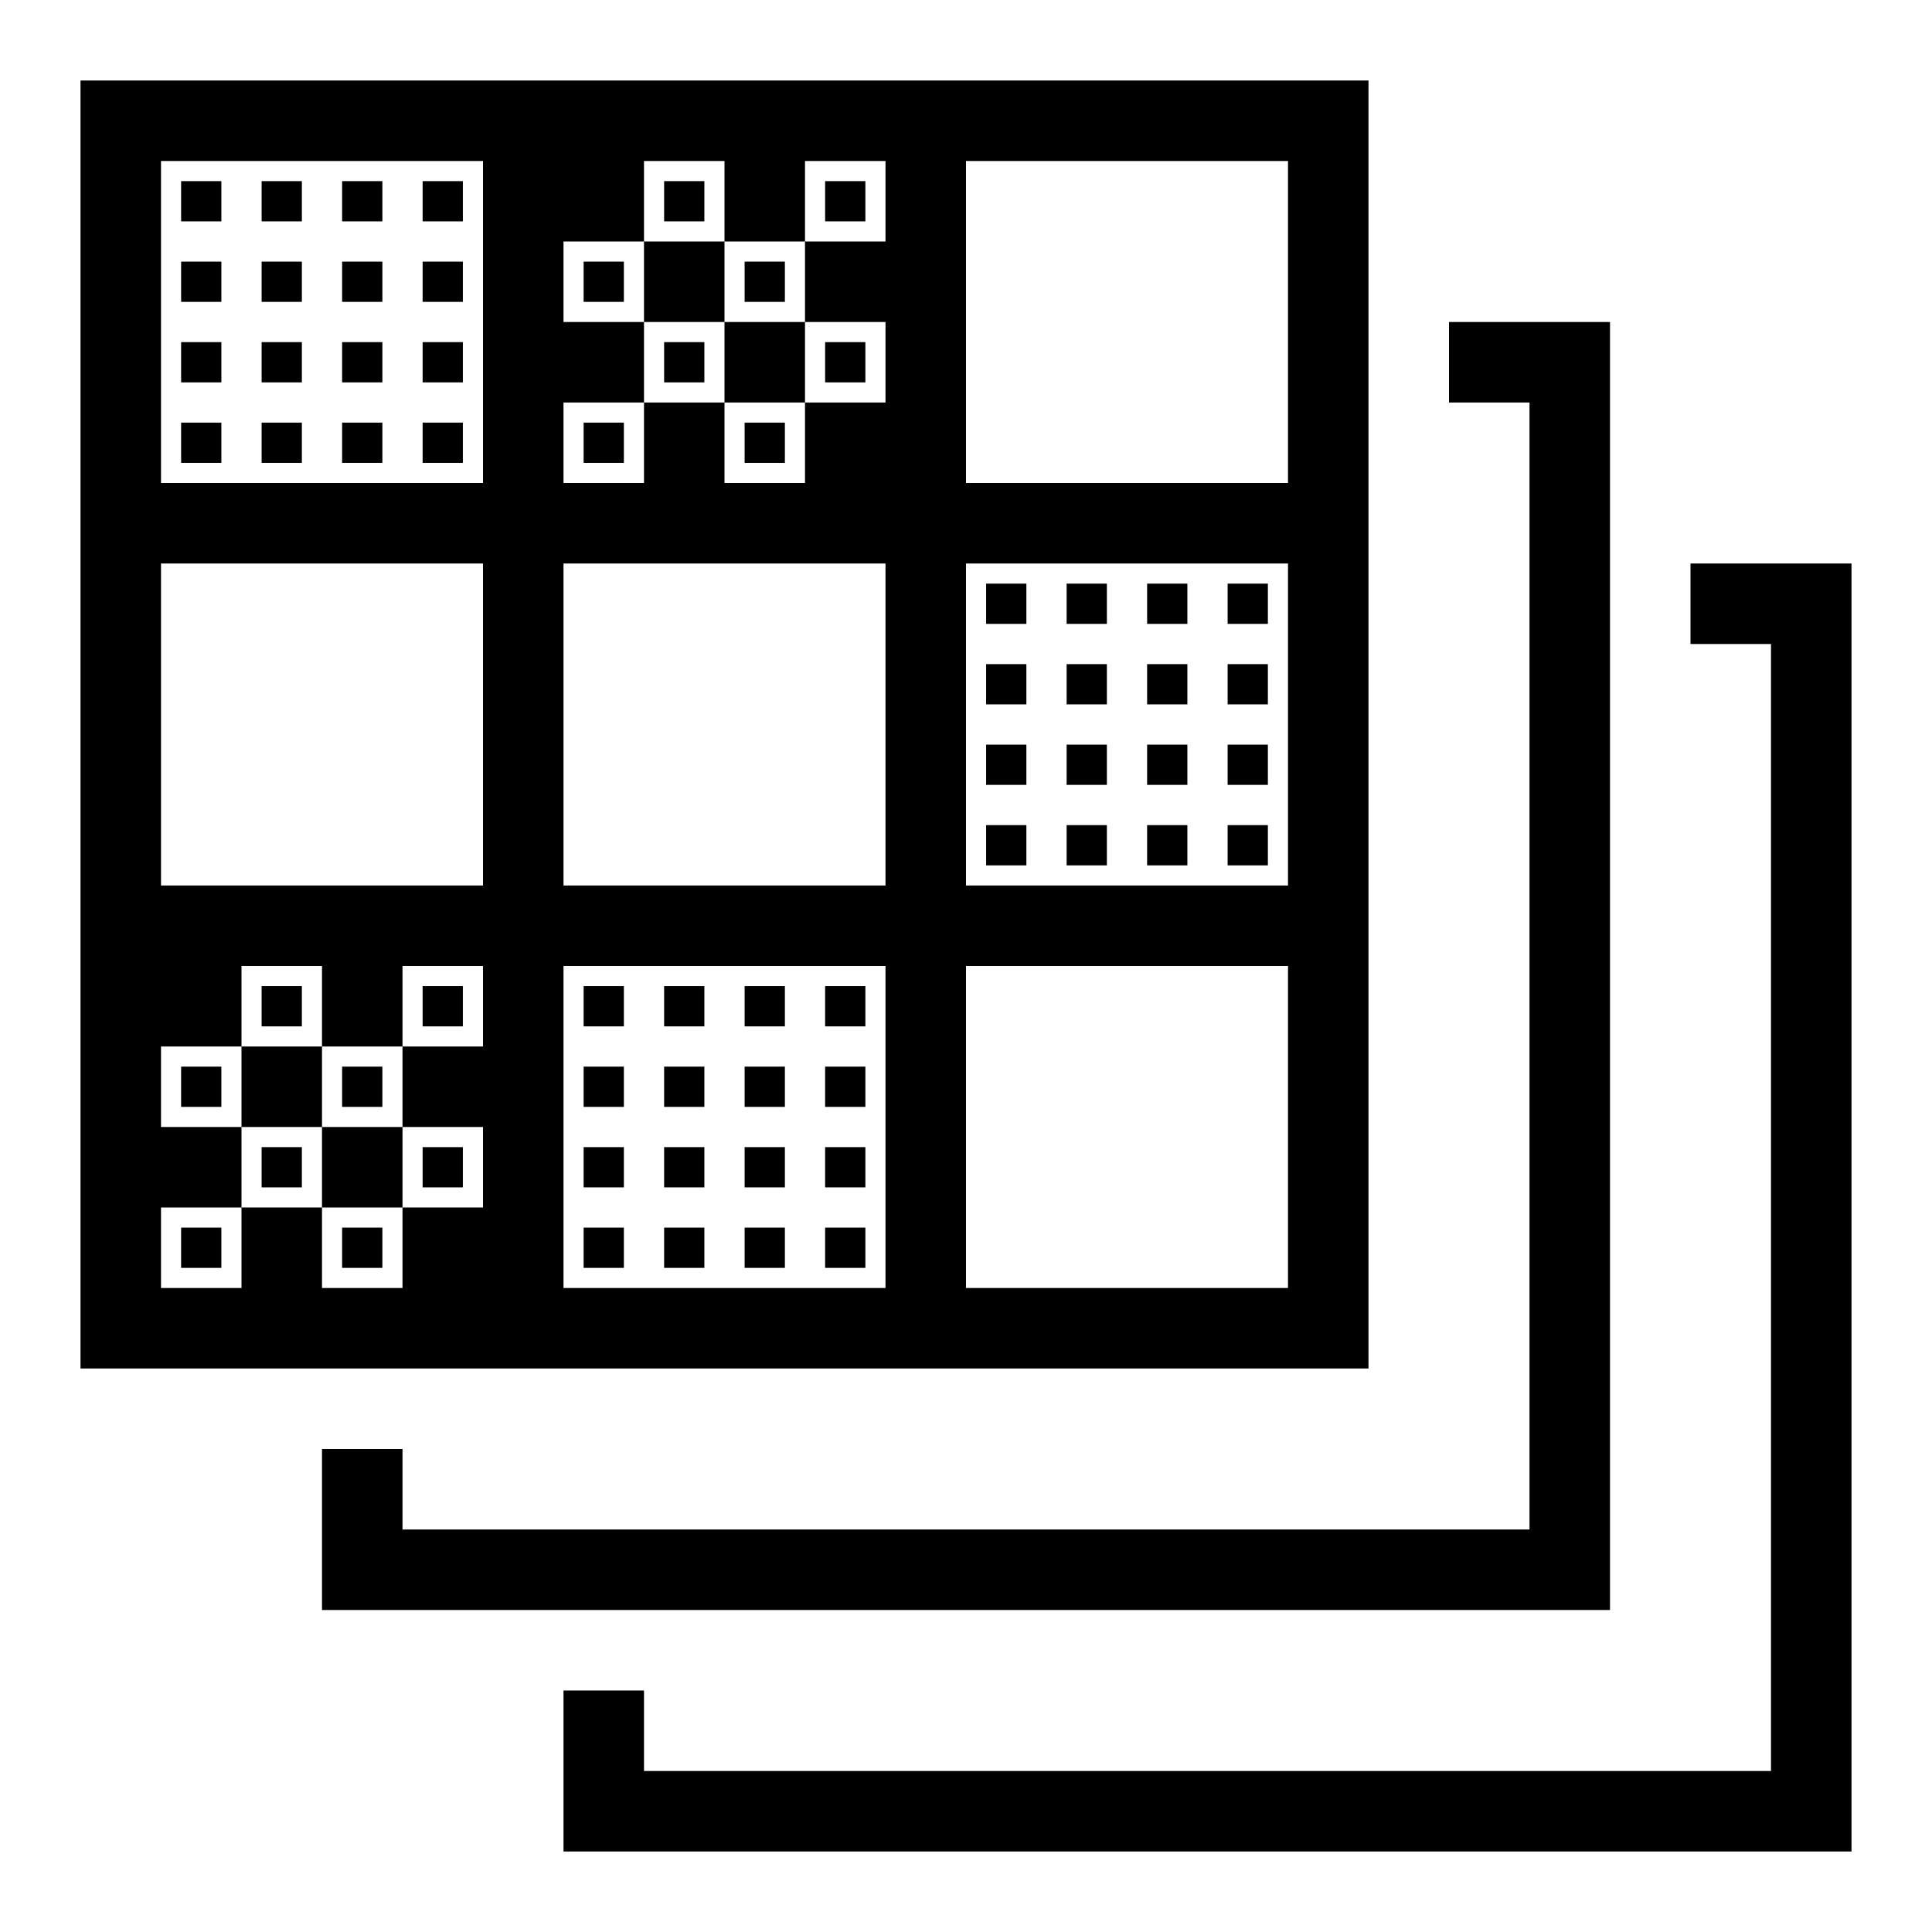
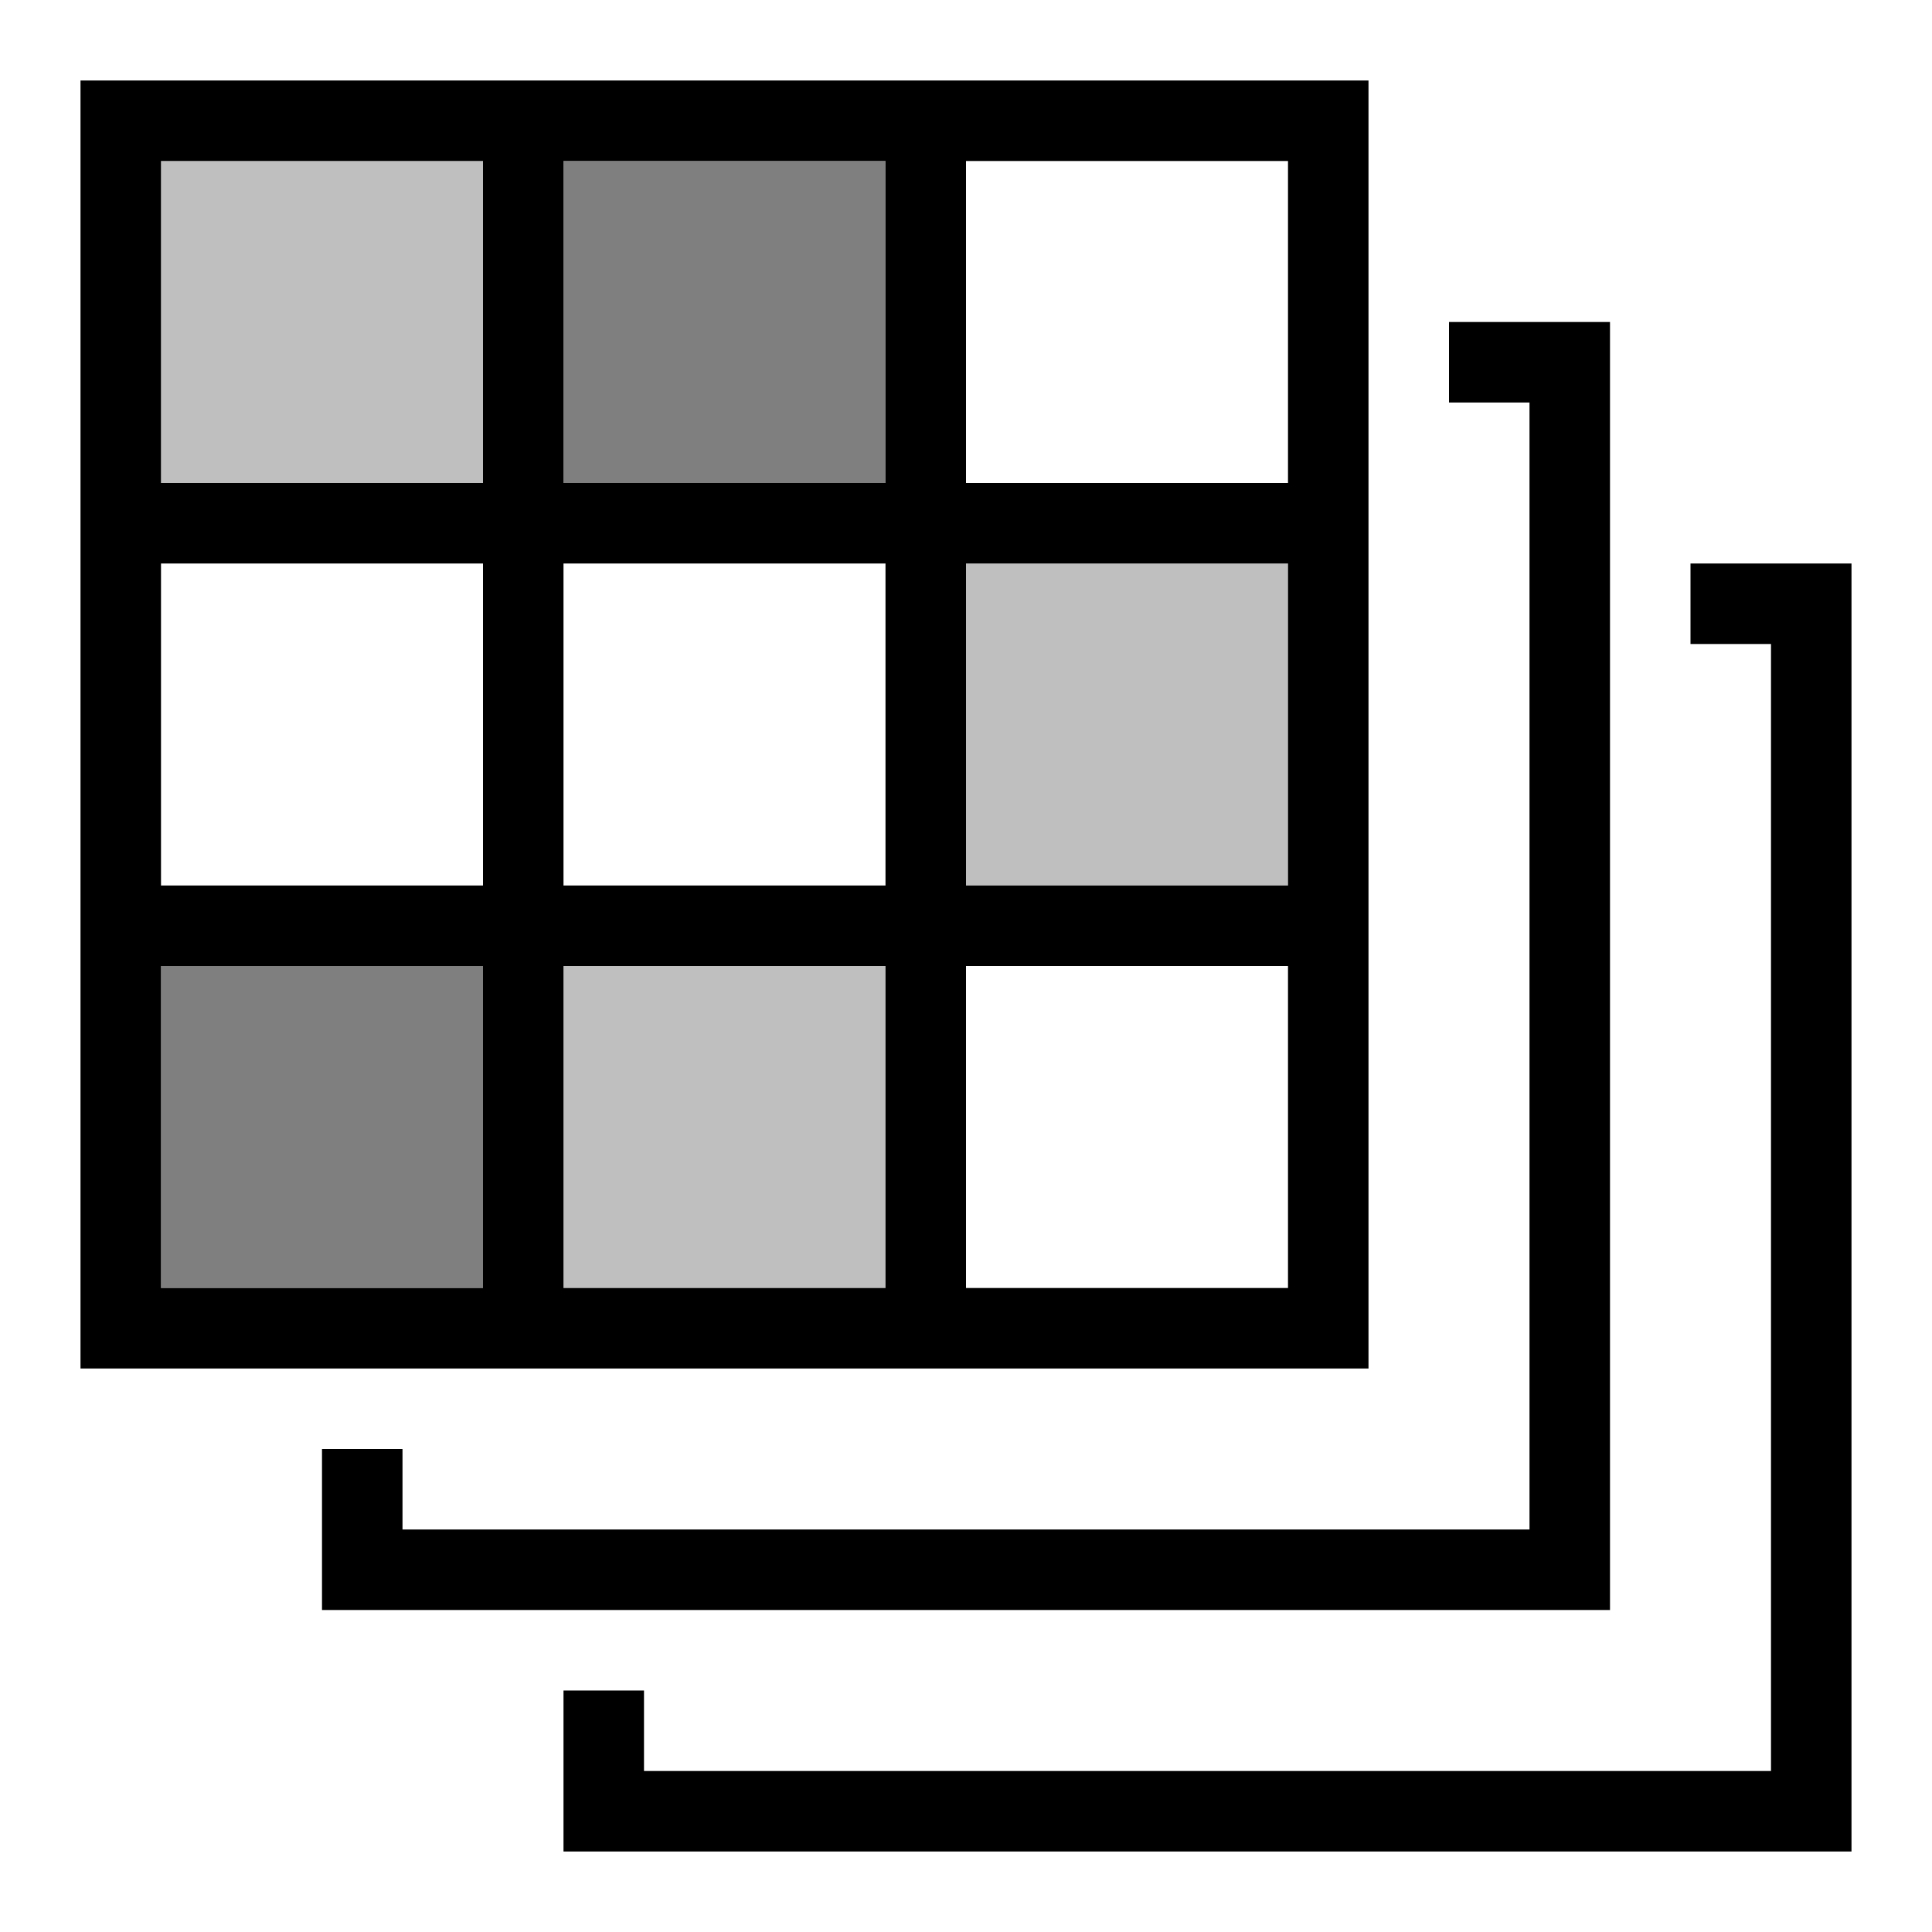
<svg xmlns="http://www.w3.org/2000/svg" viewBox="0 0 24 24">
-   <path d="M20 20H4v-2h1v1h14V5h-1V4h2zm1-13v1h1v14H8v-1H7v2h16V7zM6 17H1V1h16v16zm5-1v-4H7v4zm0-5V7H7v4zm5 1h-4v4h4zm0-5h-4v4h4zm-4-5v4h4V2zM8 2v1H7v1h1v1H7v1h1V5h1v1h1V5h1V4h-1V3h1V2h-1v1H9V2zM2 6h4V2H2zm0 5h4V7H2zm3 5v-1h1v-1H5v-1h1v-1H5v1H4v-1H3v1H2v1h1v1H2v1h1v-1h1v1zm2.25-3.25h.5v-.5h-.5zm1 0h.5v-.5h-.5zm1 0h.5v-.5h-.5zm1-.5v.5h.5v-.5zm-3 1.5h.5v-.5h-.5zm1 0h.5v-.5h-.5zm1 0h.5v-.5h-.5zm1 0h.5v-.5h-.5zm-3 1h.5v-.5h-.5zm1 0h.5v-.5h-.5zm1 0h.5v-.5h-.5zm1 0h.5v-.5h-.5zm-3 1h.5v-.5h-.5zm1 0h.5v-.5h-.5zm1 0h.5v-.5h-.5zm1 0h.5v-.5h-.5zm-8-13h.5v-.5h-.5zm1 0h.5v-.5h-.5zm1 0h.5v-.5h-.5zm1-.5v.5h.5v-.5zm-3 1.5h.5v-.5h-.5zm1 0h.5v-.5h-.5zm1 0h.5v-.5h-.5zm1 0h.5v-.5h-.5zm-3 1h.5v-.5h-.5zm1 0h.5v-.5h-.5zm1 0h.5v-.5h-.5zm1 0h.5v-.5h-.5zm-3 1h.5v-.5h-.5zm1 0h.5v-.5h-.5zm1 0h.5v-.5h-.5zm1 0h.5v-.5h-.5zm7.5 1.5h-.5v.5h.5zm1 0h-.5v.5h.5zm1 0h-.5v.5h.5zm1 0h-.5v.5h.5zm-3 1h-.5v.5h.5zm1 0h-.5v.5h.5zm1 0h-.5v.5h.5zm1 0h-.5v.5h.5zm-3 1h-.5v.5h.5zm1 0h-.5v.5h.5zm1 0h-.5v.5h.5zm1 0h-.5v.5h.5zm-3 1.5v-.5h-.5v.5zm1-.5h-.5v.5h.5zm1 0h-.5v.5h.5zm1 0h-.5v.5h.5zm-6-5h-.5v.5h.5zm0-2h-.5v.5h.5zm-1-1h-.5v.5h.5zm-1 3h-.5v.5h.5zM8 4h1V3H8zm1 1h1V4H9zM7.25 3.75h.5v-.5h-.5zm3.5.5h-.5v.5h.5zm-2.5.5h.5v-.5h-.5zm2-2h.5v-.5h-.5zm-4.5 11.5h-.5v.5h.5zm-.5-1.5h.5v-.5h-.5zm-1 3h.5v-.5h-.5zm-1.5-.5h-.5v.5h.5zm-.5-1.5h.5v-.5h-.5zM5 14H4v1h1zm-1.75.75h.5v-.5h-.5zm1.5-1.5h-.5v.5h.5zm-1.5-.5h.5v-.5h-.5zM4 13H3v1h1z" />
+   <path d="M20 20H4v-2h1v1h14V5h-1V4h2zm1-13v1h1v14H8v-1H7v2h16V7zM1 1v16h16V1zm5 15H2v-4h4zm0-5H2V7h4zm0-5H2V2h4zm5 10H7v-4h4zm0-5H7V7h4zm0-5H7V2h4zm5 10h-4v-4h4zm0-5h-4V7h4zm0-5h-4V2h4z" />
+   <path opacity=".25" d="M6 6H2V2h4zm6 5h4V7h-4zm-5 1v4h4v-4z" />
+   <path opacity=".5" d="M7 6V2h4v4zm-1 6H2v4h4z" />
  <path fill="none" d="M0 0h24v24H0z" />
</svg>
